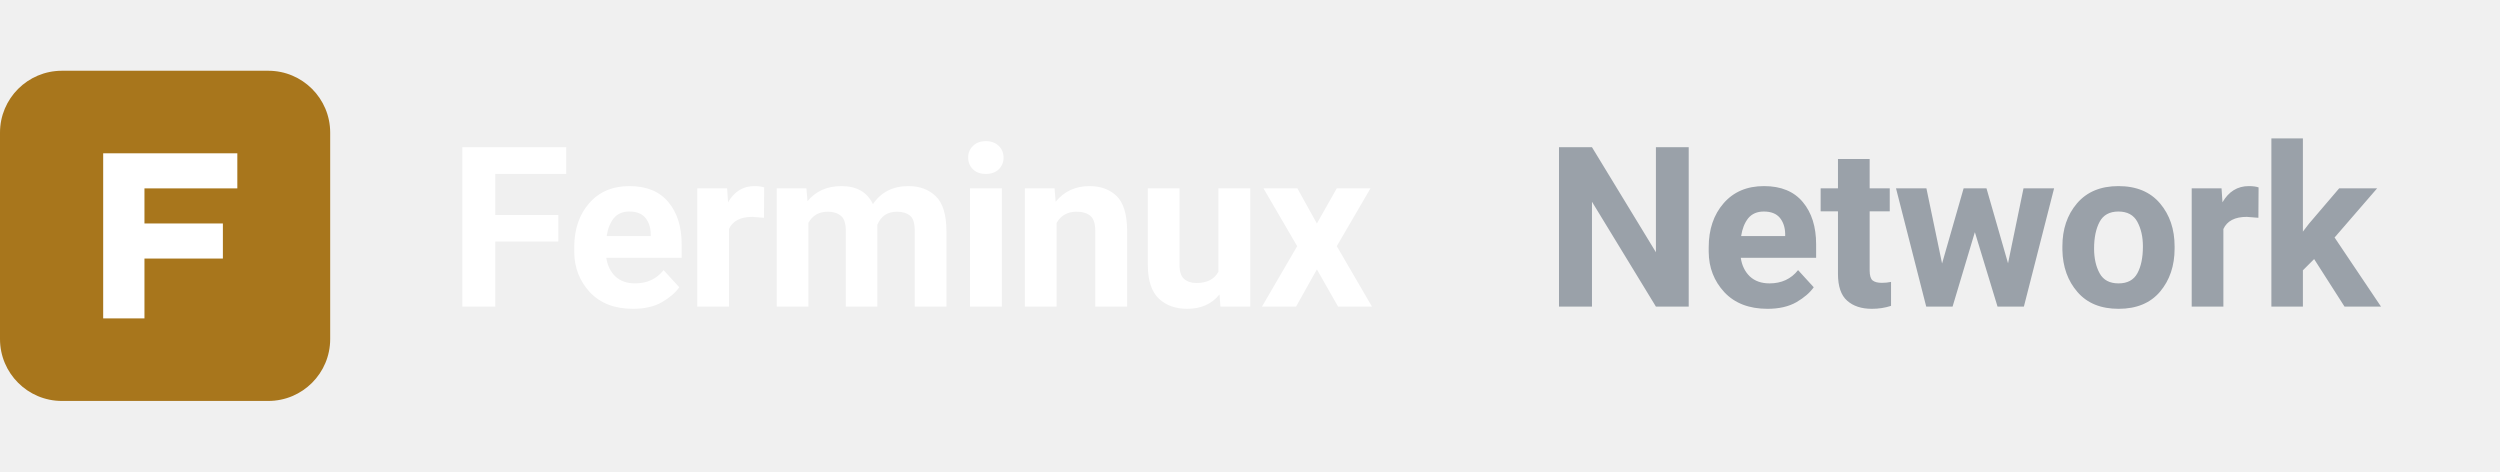
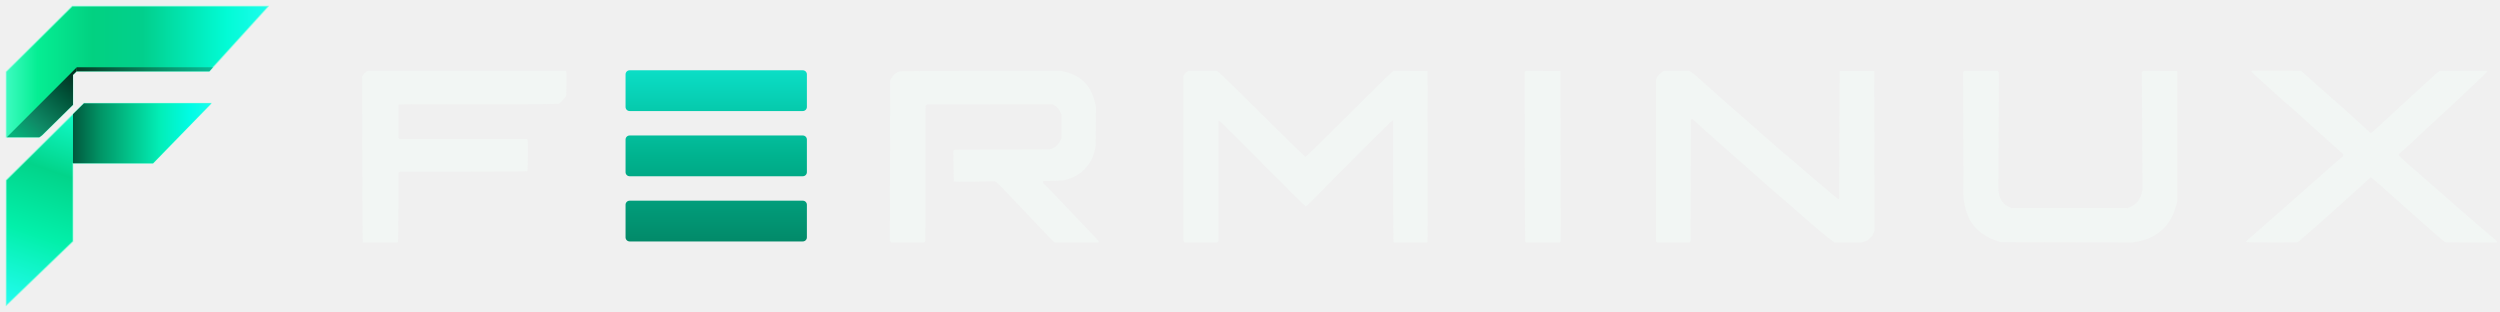
- <svg xmlns="http://www.w3.org/2000/svg" viewBox="0 0 212 40" width="212" height="40" role="img" aria-label="Ferminux Network">
-   <g transform="translate(0,6) scale(0.875)">
-     <rect width="32" height="32" rx="6" fill="#a8761c" />
-     <path d="M10 24V8h13v3.4h-9v3.4h7.6v3.4H14V24h-4z" fill="#ffffff" />
+ <svg xmlns="http://www.w3.org/2000/svg" viewBox="-3 -3 1227.03 153" role="img" aria-label="Ferminux">
+   <defs>
+     <linearGradient id="uhdark" x1="418" y1="0" x2="967.5" y2="0" gradientUnits="userSpaceOnUse">
+       <stop offset="0" stop-color="#3CFBC0" />
+       <stop offset="0.12" stop-color="#05EE93" />
+       <stop offset="0.33" stop-color="#02D181" />
+       <stop offset="0.52" stop-color="#02CF8C" />
+       <stop offset="0.84" stop-color="#02FBD5" />
+       <stop offset="1" stop-color="#1CFCEE" />
+     </linearGradient>
+     <linearGradient id="dhdark" x1="560" y1="338" x2="440" y2="476" gradientUnits="userSpaceOnUse">
+       <stop offset="0" stop-color="#022E1E" />
+       <stop offset="0.3" stop-color="#01563B" />
+       <stop offset="0.72" stop-color="#0F8A66" />
+       <stop offset="1" stop-color="#04B27A" />
+     </linearGradient>
+     <linearGradient id="vhdark" x1="566" y1="0" x2="851" y2="0" gradientUnits="userSpaceOnUse">
+       <stop offset="0" stop-color="#063A25" />
+       <stop offset="0.55" stop-color="#07885F" />
+       <stop offset="1" stop-color="#09BB96" />
+     </linearGradient>
+     <linearGradient id="shdark" x1="558" y1="427" x2="418" y2="828" gradientUnits="userSpaceOnUse">
+       <stop offset="0" stop-color="#10FBC8" />
+       <stop offset="0.3" stop-color="#02D48A" />
+       <stop offset="0.62" stop-color="#02F0AA" />
+       <stop offset="1" stop-color="#24FCF2" />
+     </linearGradient>
+     <linearGradient id="bhdark" x1="558" y1="0" x2="847.5" y2="0" gradientUnits="userSpaceOnUse">
+       <stop offset="0" stop-color="#01583D" />
+       <stop offset="0.2" stop-color="#019566" />
+       <stop offset="0.42" stop-color="#02C58C" />
+       <stop offset="0.63" stop-color="#02EEB7" />
+       <stop offset="0.85" stop-color="#01FCE5" />
+       <stop offset="1" stop-color="#1CFCEE" />
+     </linearGradient>
+     <linearGradient id="ehdark" x1="0" y1="883" x2="0" y2="967" gradientUnits="userSpaceOnUse">
+       <stop offset="0" stop-color="#0BDEC6" />
+       <stop offset="0.5" stop-color="#00B38F" />
+       <stop offset="1" stop-color="#028A69" />
+     </linearGradient>
+   </defs>
+   <g transform="translate(-98 -47.1244) scale(0.23445)">
+     <g>
+       <polygon fill="url(#uhdark)" stroke="#8CFFDD" stroke-opacity=".55" stroke-width="2.5" stroke-linejoin="round" points="556.5,201 967.5,201 843.5,337.5 565.5,337.5 558,345 558,407.5 493,471.5 487.5,475.5 418,475.5 418,338.5" />
+       <polygon fill="url(#dhdark)" points="566,329 565.5,337.5 558,345 558,407.5 493,471.5 487.5,475.5 419.5,475.5" />
+       <polygon fill="url(#vhdark)" points="566,329 851,329 843.5,337.5 565.5,337.5" />
+       <polygon fill="url(#shdark)" stroke="#8CFFDD" stroke-opacity=".55" stroke-width="2.5" stroke-linejoin="round" points="581,404.5 847.5,404.5 725.5,530 558,530 558,693.5 418,828 418,565.5" />
+       <polygon fill="url(#bhdark)" points="558,427.2 581,404.5 847.5,404.5 725.5,530 558,530" />
+     </g>
  </g>
-   <text x="38" y="26" textLength="88" lengthAdjust="spacingAndGlyphs" font-family="system-ui, -apple-system, 'Segoe UI', Roboto, Helvetica, Arial, sans-serif" font-size="19" font-weight="600" letter-spacing="-0.2" fill="#ffffff">Ferminux</text>
-   <text x="131" y="26" textLength="72" lengthAdjust="spacingAndGlyphs" font-family="system-ui, -apple-system, 'Segoe UI', Roboto, Helvetica, Arial, sans-serif" font-size="19" font-weight="600" letter-spacing="-0.2" fill="#9aa1a9">Network</text>
+   <g transform="translate(71.0301 -851.5)">
+     <g fill="#F2F6F4">
+       <g transform="translate(90 865) scale(0.25) translate(0 480) scale(0.1 -0.1)">
+         <path d="M37650 4072 c-28 -10 -9 -28 270 -277 85 -75 184 -165 220 -200 36 -34 112 -102 170 -150 105 -88 231 -200 345 -305 70 -64 237 -216 271 -245 12 -11 133 -119 268 -240 l246 -220 0 -22 c0 -12 -6 -26 -14 -30 -15 -9 -331 -285 -490 -428 -97 -88 -201 -179 -521 -460 -88 -77 -239 -209 -335 -295 -96 -86 -249 -220 -340 -298 -194 -166 -211 -183 -208 -194 2 -5 229 -9 507 -8 l505 1 40 33 c23 18 91 77 151 130 61 54 169 148 240 210 72 62 191 169 266 237 75 68 207 187 294 264 88 77 224 200 303 273 l143 133 12 -8 c18 -10 281 -239 357 -309 36 -33 119 -107 185 -164 66 -58 152 -134 190 -170 39 -36 117 -105 175 -155 58 -49 134 -117 170 -150 102 -94 329 -288 359 -307 l27 -17 499 -1 500 -2 3 15 c2 7 -19 31 -45 53 -80 65 -328 277 -513 439 -96 84 -216 188 -266 231 -173 150 -458 400 -593 519 -75 66 -152 133 -171 149 -130 106 -340 301 -340 316 0 9 15 28 34 41 19 14 128 112 243 219 114 107 246 231 293 275 72 67 306 283 504 465 47 42 252 236 535 504 69 65 127 125 129 132 l3 14 -468 0 -468 0 -50 -41 c-28 -23 -122 -107 -210 -189 -365 -336 -582 -535 -775 -711 -113 -102 -226 -207 -252 -232 -46 -46 -71 -57 -83 -37 -3 5 -112 105 -243 222 -130 116 -266 240 -302 274 -36 34 -132 119 -215 190 -134 116 -204 178 -503 446 l-86 78 -478 2 c-263 2 -483 2 -488 0z M620 4044 c-19 -13 -43 -39 -53 -57 l-18 -32 3 -1618 c1 -889 5 -1622 8 -1627 l7 -11 338 0 338 0 8 13 c5 7 9 315 9 685 l0 672 19 10 19 11 1243 0 c684 0 1247 4 1251 8 10 10 15 599 5 617 l-8 15 -1252 0 -1253 0 -12 12 -12 12 0 323 0 322 16 9 c9 5 506 7 1193 4 647 -2 1349 -1 1560 3 l384 7 45 42 c25 22 57 59 71 81 l26 40 5 225 c3 124 2 233 -3 243 l-8 17 -1947 0 -1947 -1 -35 -25z M11110 4061 c-78 -24 -127 -62 -171 -136 l-24 -40 -3 -1575 -3 -1575 14 -18 13 -19 324 1 325 1 11 15 11 15 2 1327 1 1328 13 12 13 13 1229 1 1230 2 30 -12 c46 -19 103 -80 130 -140 l25 -53 0 -228 0 -228 -24 -54 c-33 -74 -102 -135 -180 -160 l-31 -10 -933 -3 -934 -3 -11 -11 -12 -12 3 -296 c2 -163 6 -301 9 -306 3 -5 169 -6 404 -3 l399 7 22 -12 c17 -9 154 -147 282 -283 16 -17 76 -80 135 -141 59 -60 163 -170 231 -244 132 -142 372 -393 452 -473 l48 -48 435 0 435 0 0 15 c0 15 -25 42 -381 413 -106 111 -252 264 -323 340 -158 169 -322 337 -358 367 -25 21 -32 36 -29 61 l1 11 170 2 c94 1 194 6 222 11 322 61 550 280 621 595 l16 70 3 385 3 385 -18 85 c-71 326 -272 535 -587 610 l-85 20 -1565 -1 c-861 0 -1576 -4 -1590 -8z M16728 4037 c-20 -17 -41 -42 -47 -54 l-11 -22 0 -1611 0 -1612 11 -19 10 -19 322 0 323 0 12 12 12 12 0 1183 0 1183 14 0 c7 0 179 -167 382 -371 1058 -1065 1304 -1309 1319 -1309 9 0 74 59 143 130 504 518 1538 1550 1554 1550 l18 0 0 -1179 c0 -649 3 -1186 6 -1195 l6 -16 329 0 329 0 5 23 c3 12 4 769 3 1682 l-3 1660 -329 3 -330 2 -40 -26 c-23 -14 -410 -395 -861 -845 -451 -451 -827 -819 -836 -819 -9 0 -389 370 -844 823 -455 452 -844 832 -864 844 l-36 23 -280 0 -280 0 -37 -33z M23382 4058 l-10 -13 1 -1660 c1 -913 6 -1666 10 -1672 l8 -13 333 0 334 0 11 14 11 13 -2 1669 -3 1669 -341 3 -341 2 -11 -12z M26070 4046 c-43 -29 -98 -89 -111 -123 l-9 -24 0 -1588 0 -1587 12 -12 12 -12 317 0 317 0 10 13 11 13 3 1194 3 1195 18 3 18 4 112 -104 c61 -58 171 -156 243 -219 72 -63 229 -202 350 -309 121 -107 251 -222 289 -255 38 -33 117 -103 176 -155 238 -213 359 -320 457 -403 131 -111 270 -231 441 -382 282 -250 600 -517 677 -568 l39 -27 259 0 260 0 59 17 59 16 53 48 52 49 22 49 21 50 -2 1568 -3 1568 -340 0 -340 0 -5 -1254 -5 -1254 -11 -4 c-7 -2 -45 25 -85 60 -41 35 -193 164 -339 287 -146 123 -303 258 -350 300 -47 42 -112 98 -146 126 -150 121 -424 358 -647 559 -55 50 -155 137 -222 195 -303 262 -516 450 -849 750 -179 161 -226 200 -273 224 l-32 16 -243 -1 -243 0 -35 -23z M31991 4056 l-11 -13 3 -1229 3 -1229 12 -85 c14 -92 43 -201 73 -266 11 -23 19 -45 19 -49 0 -4 16 -35 37 -68 109 -179 300 -321 523 -389 l75 -23 1295 -3 1294 -2 85 16 c401 75 658 314 763 712 l23 87 0 1275 0 1275 -334 3 -334 2 -14 -12 -15 -12 7 -1153 7 -1154 -17 -72 c-31 -129 -109 -223 -223 -269 l-57 -23 -1140 0 -1140 0 -55 26 c-102 49 -169 144 -189 267 l-9 58 5 1151 5 1150 -11 22 -12 21 -328 0 -329 0 -11 -14z" />
+       </g>
+     </g>
+     <g fill="url(#ehdark)">
+       <rect x="233" y="883" width="89" height="20" rx="2" />
+       <rect x="233" y="915" width="89" height="20" rx="2" />
+       <rect x="233" y="947" width="89" height="20" rx="2" />
+     </g>
+   </g>
</svg>
